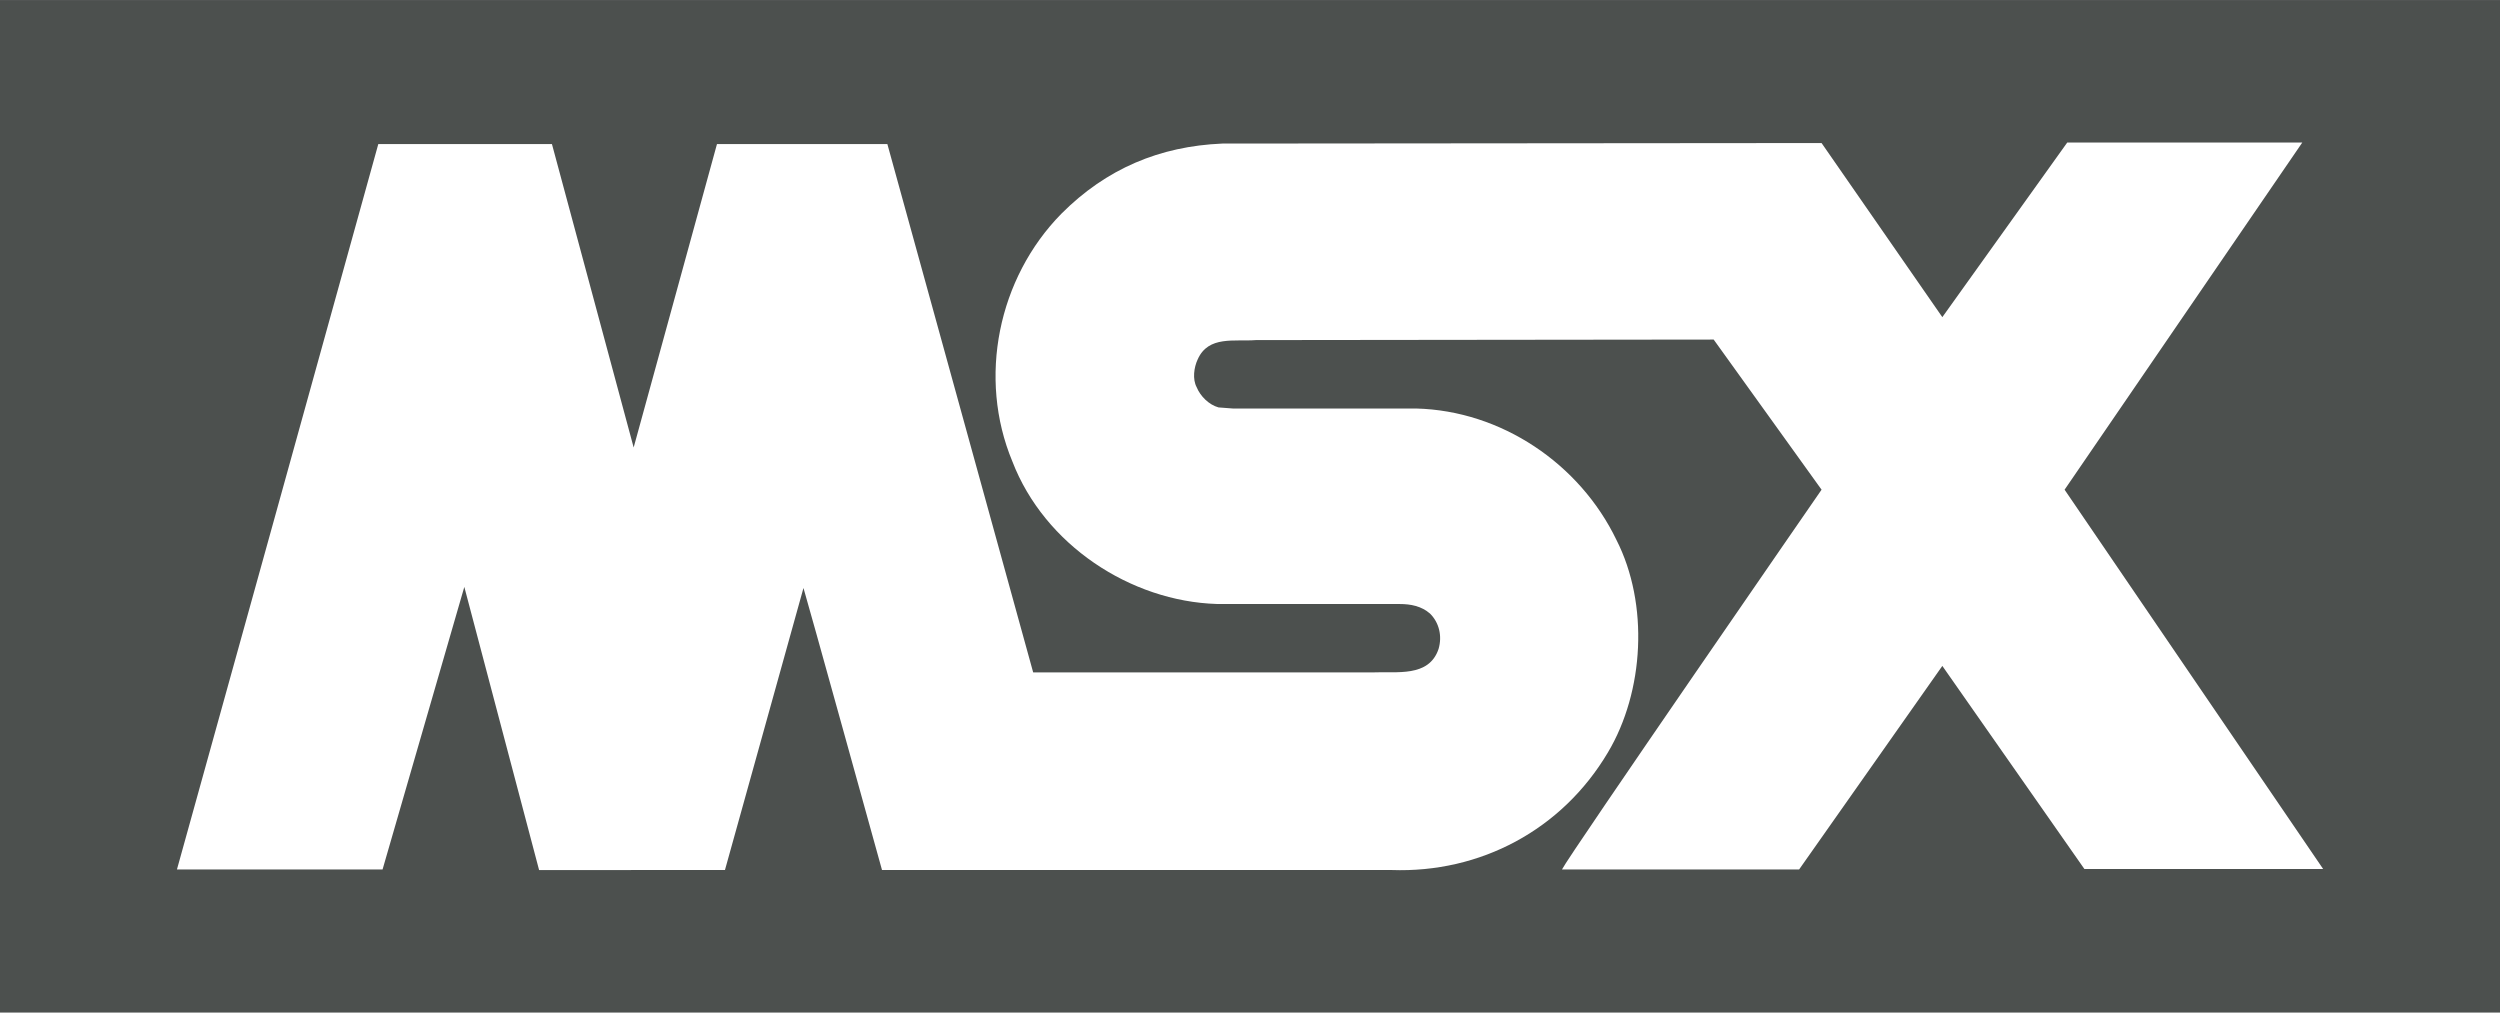
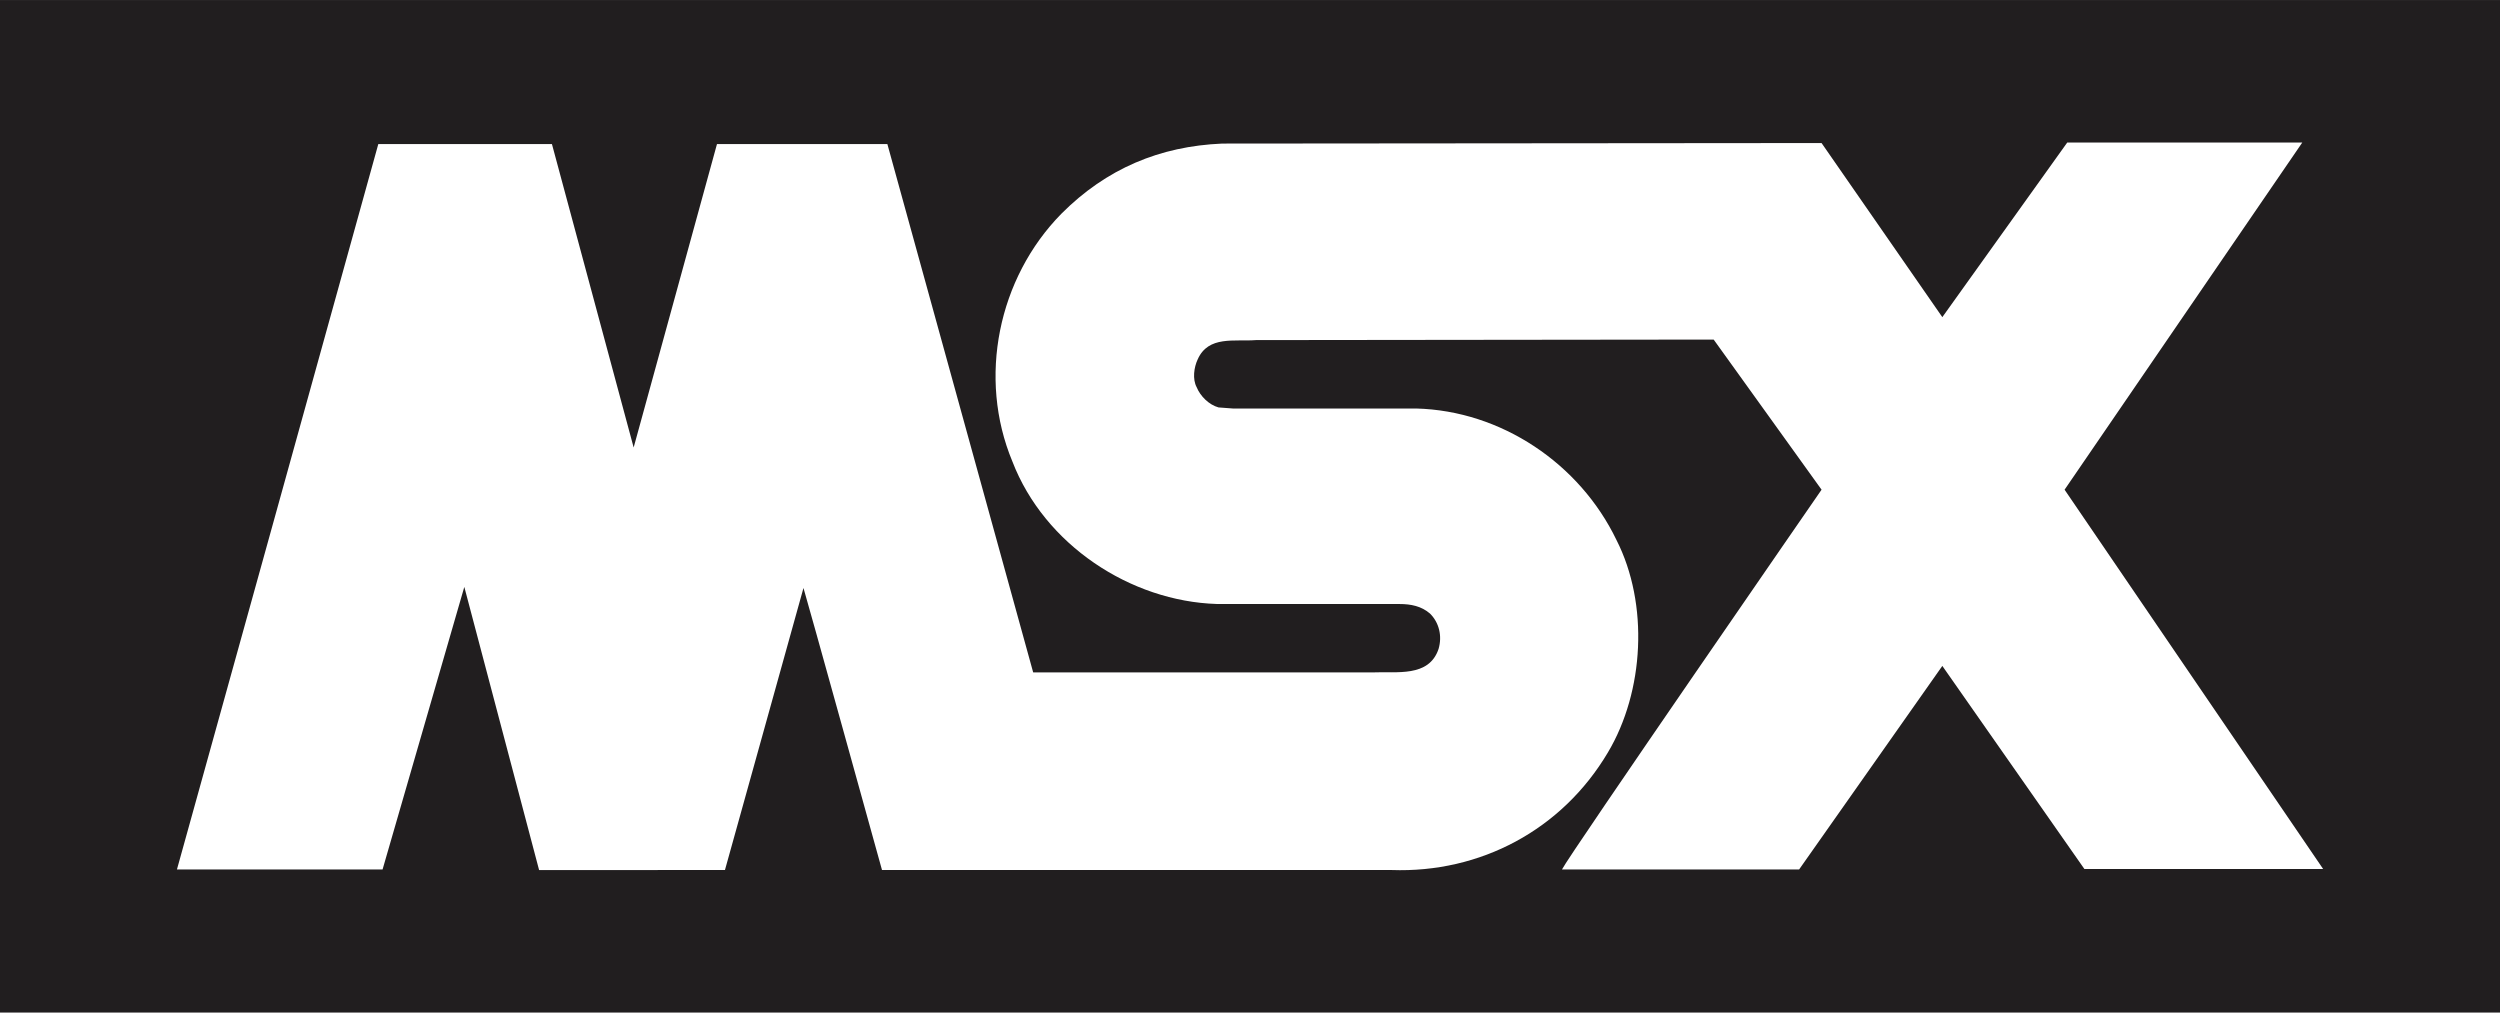
<svg xmlns="http://www.w3.org/2000/svg" version="1.1" id="svg2" x="0px" y="0px" width="162.988px" height="66.012px" viewBox="0 0 162.988 66.012" enable-background="new 0 0 162.988 66.012" xml:space="preserve">
  <g id="g10" transform="matrix(1.25,0,0,-1.25,0,66.0125)">
    <g id="g12" transform="scale(0.1,0.1)">
-       <path id="path14" fill="#4C504E" d="M-0.002,0.004h1303.945v528.078H-0.002V0.004z" />
-       <path id="path16" fill="#FFFFFF" d="M1200.779,453.746L1076.81,272.692l134.844-197.813h-124.523l-74.086,105.906L938.357,74.629    H814.67c3.359,6.969,135.391,198.063,135.391,198.063l-56.273,78.305l-238.75-0.273c-11.133-0.875-24.781,2.5-30.367-10.063    c-1.953-4.156-2.797-10.289-0.547-14.492c1.93-4.727,6.406-9.18,11.406-10.563l7.516-0.57h95.563    c44.281-1.109,85.258-28.672,104.453-68.516c17.016-33.438,14.5-79.117-4.453-110.891    c-23.938-40.375-66.578-62.953-112.813-61.297H460.021c0,0-40.688,146.844-40.961,147.094L378.107,74.332l-96.937-0.016    l-39,147.672L199.529,74.629H92.287c0,0,98.609,354.898,105.016,378.32h90.57l42.617-158.242l43.453,158.242l88.867,0.023    l76.055-275.57h177.188c12.227,0.586,29.242-2.758,34.258,12.266c1.953,6.719,0.297,13.672-4.453,18.398    c-4.469,3.906-10.039,5-15.875,5l-95.273,0.016c-45.141,1.391-89.984,30.922-106.703,74.359    c-18.102,43.477-7.516,95.586,25.625,129.242c23.398,23.453,51.25,35.148,83.867,36.539l312.563,0.273l62.984-90.805    l65.156,91.078L1200.779,453.746" />
+       <path id="path14" fill="#211E1F" d="M0,0.002h1303.941v528.082H0V0.002z" />
+       <path id="path16" fill="#FFFFFF" d="M1200.777,453.748l-123.969-181.055l134.844-197.816h-124.523l-74.086,105.906L938.355,74.627    H814.668c3.359,6.969,135.391,198.066,135.391,198.066l-56.273,78.301l-238.746-0.273c-11.133-0.875-24.785,2.5-30.371-10.059    c-1.953-4.16-2.793-10.293-0.547-14.492c1.934-4.727,6.406-9.18,11.406-10.566l7.52-0.566h95.559    c44.281-1.113,85.258-28.672,104.453-68.52c17.016-33.438,14.5-79.117-4.453-110.891c-23.938-40.375-66.578-62.953-112.813-61.297    H460.019c0,0-40.684,146.844-40.957,147.094L378.105,74.33l-96.933-0.016l-39.004,147.672L199.531,74.627H92.285    c0,0,98.613,354.902,105.02,378.32h90.566l42.617-158.242l43.457,158.242l88.867,0.023l76.055-275.57h177.184    c12.227,0.586,29.242-2.758,34.258,12.266c1.953,6.719,0.297,13.672-4.453,18.398c-4.469,3.906-10.039,5-15.875,5l-95.273,0.016    c-45.137,1.391-89.98,30.922-106.699,74.359c-18.105,43.477-7.52,95.586,25.625,129.242c23.398,23.453,51.25,35.152,83.867,36.539    l312.559,0.273l62.984-90.801l65.156,91.074L1200.777,453.748" />
    </g>
  </g>
</svg>
